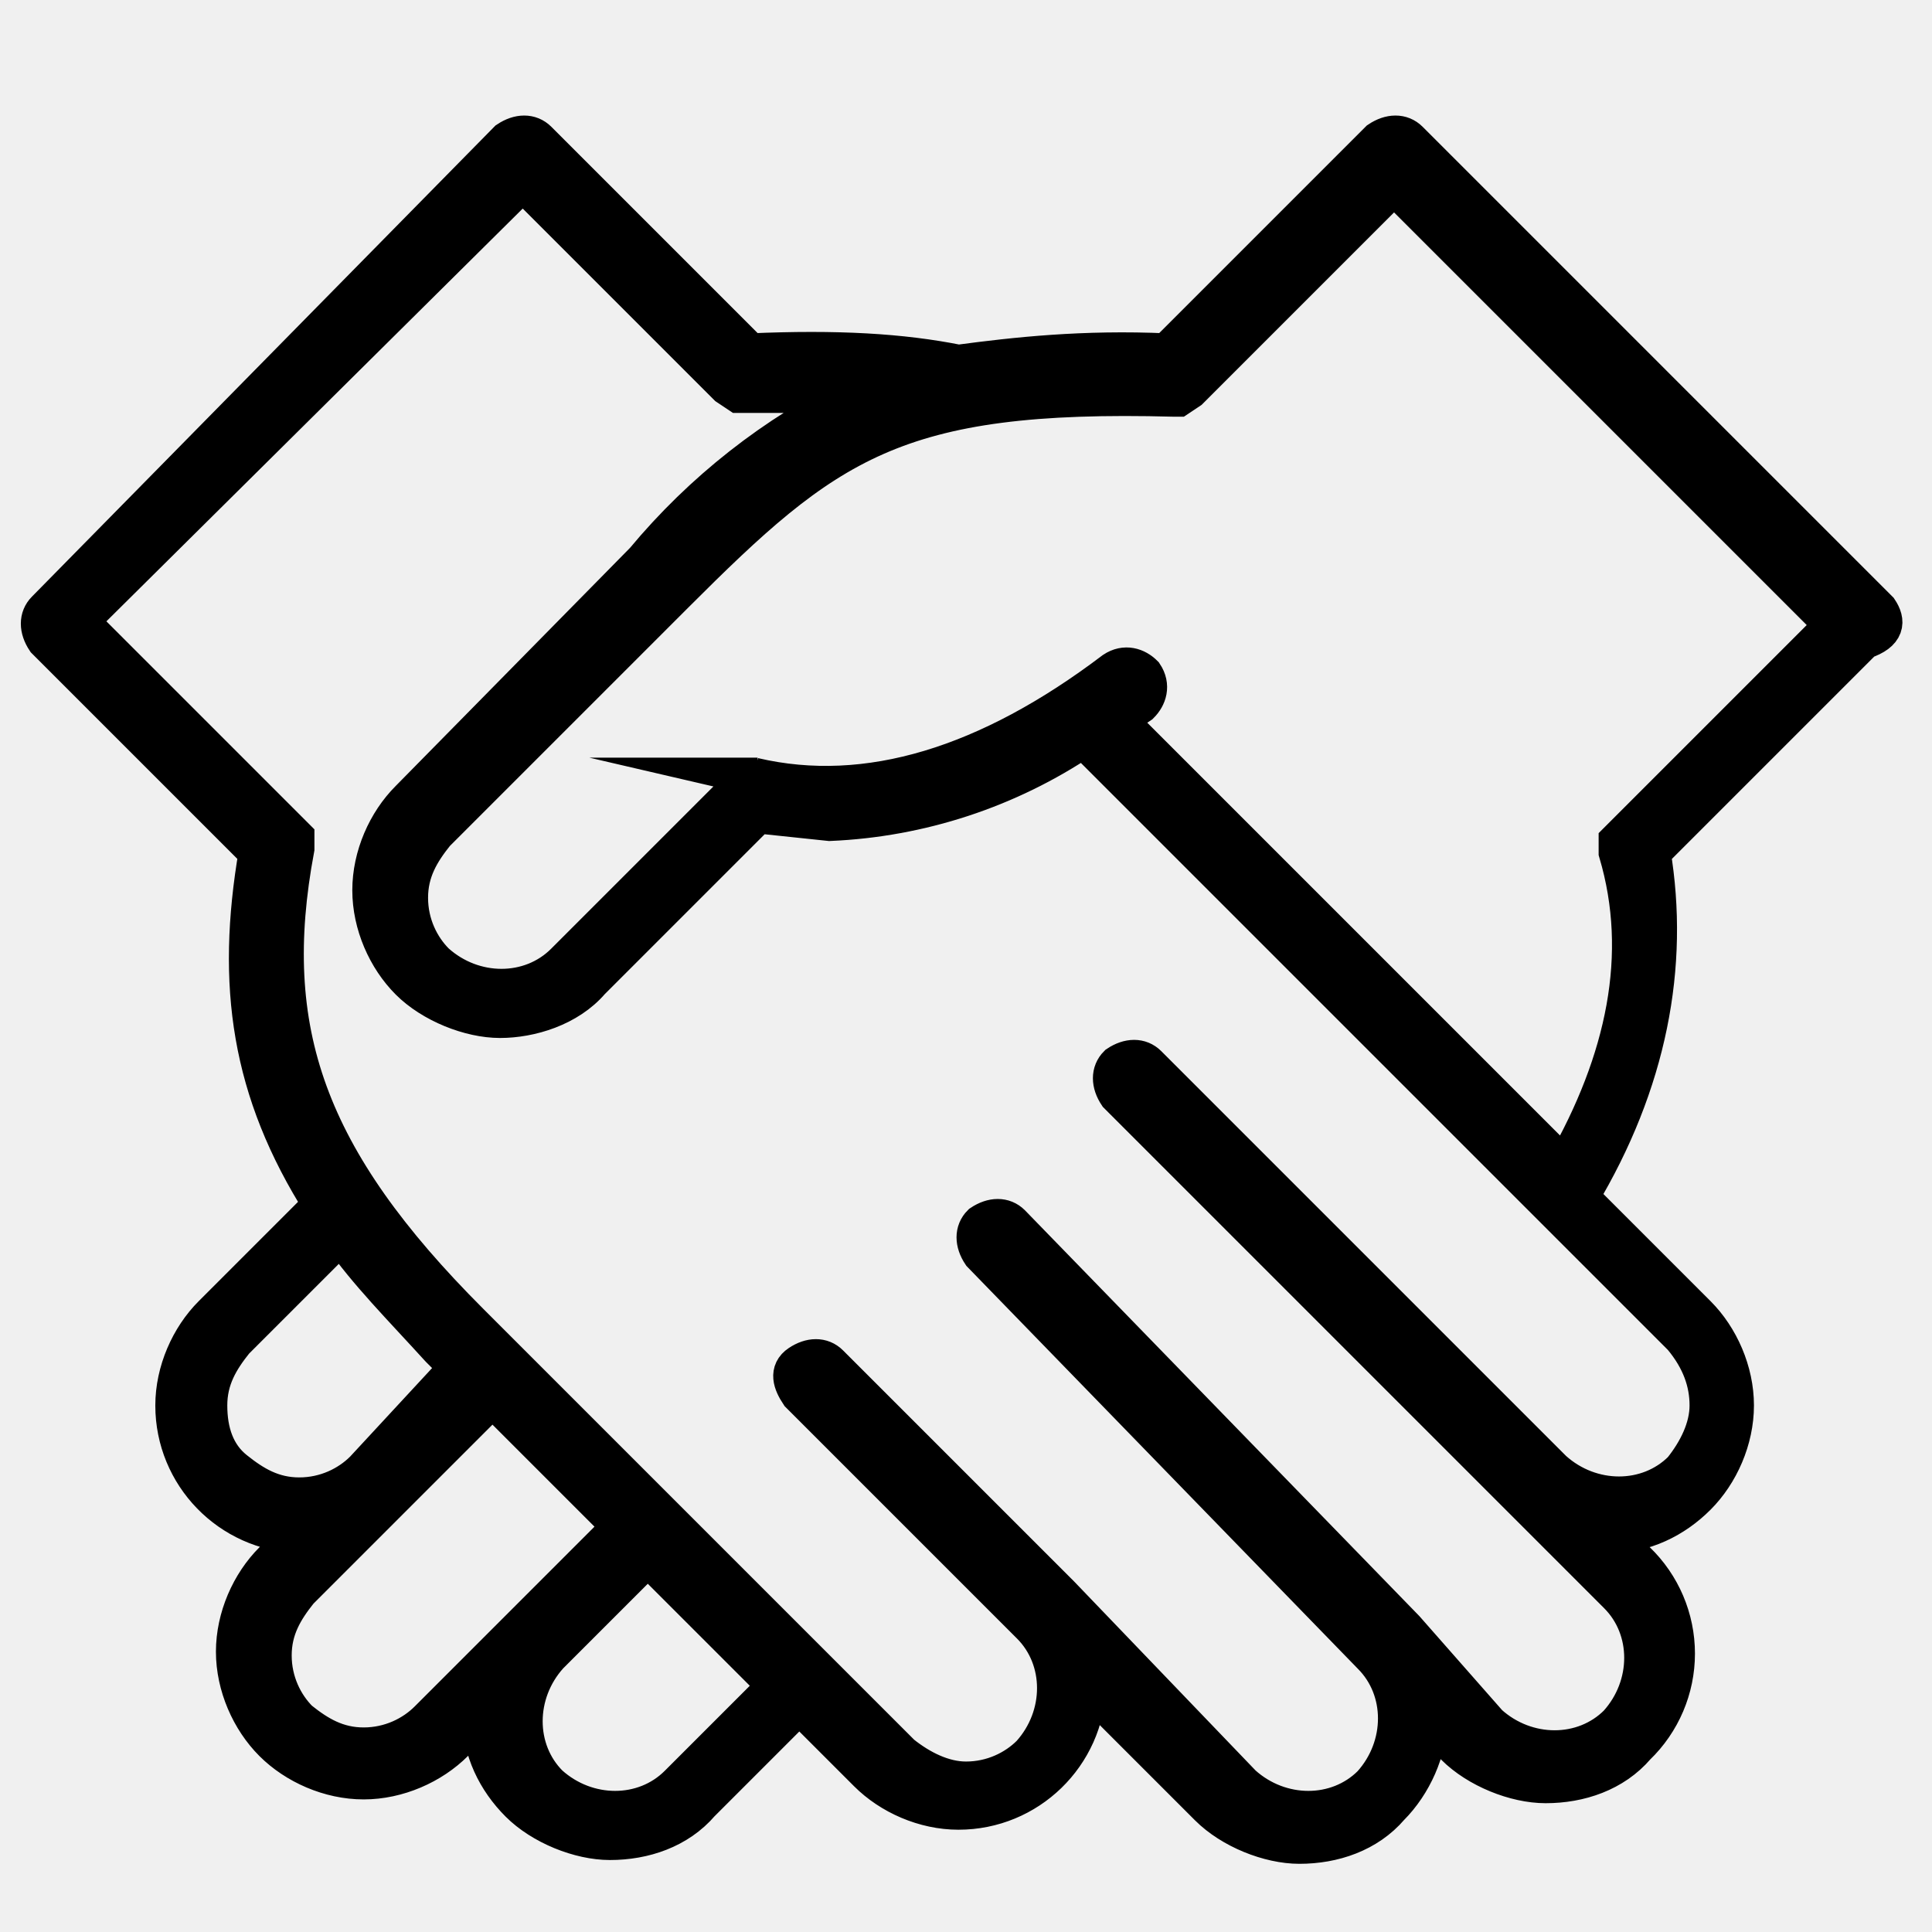
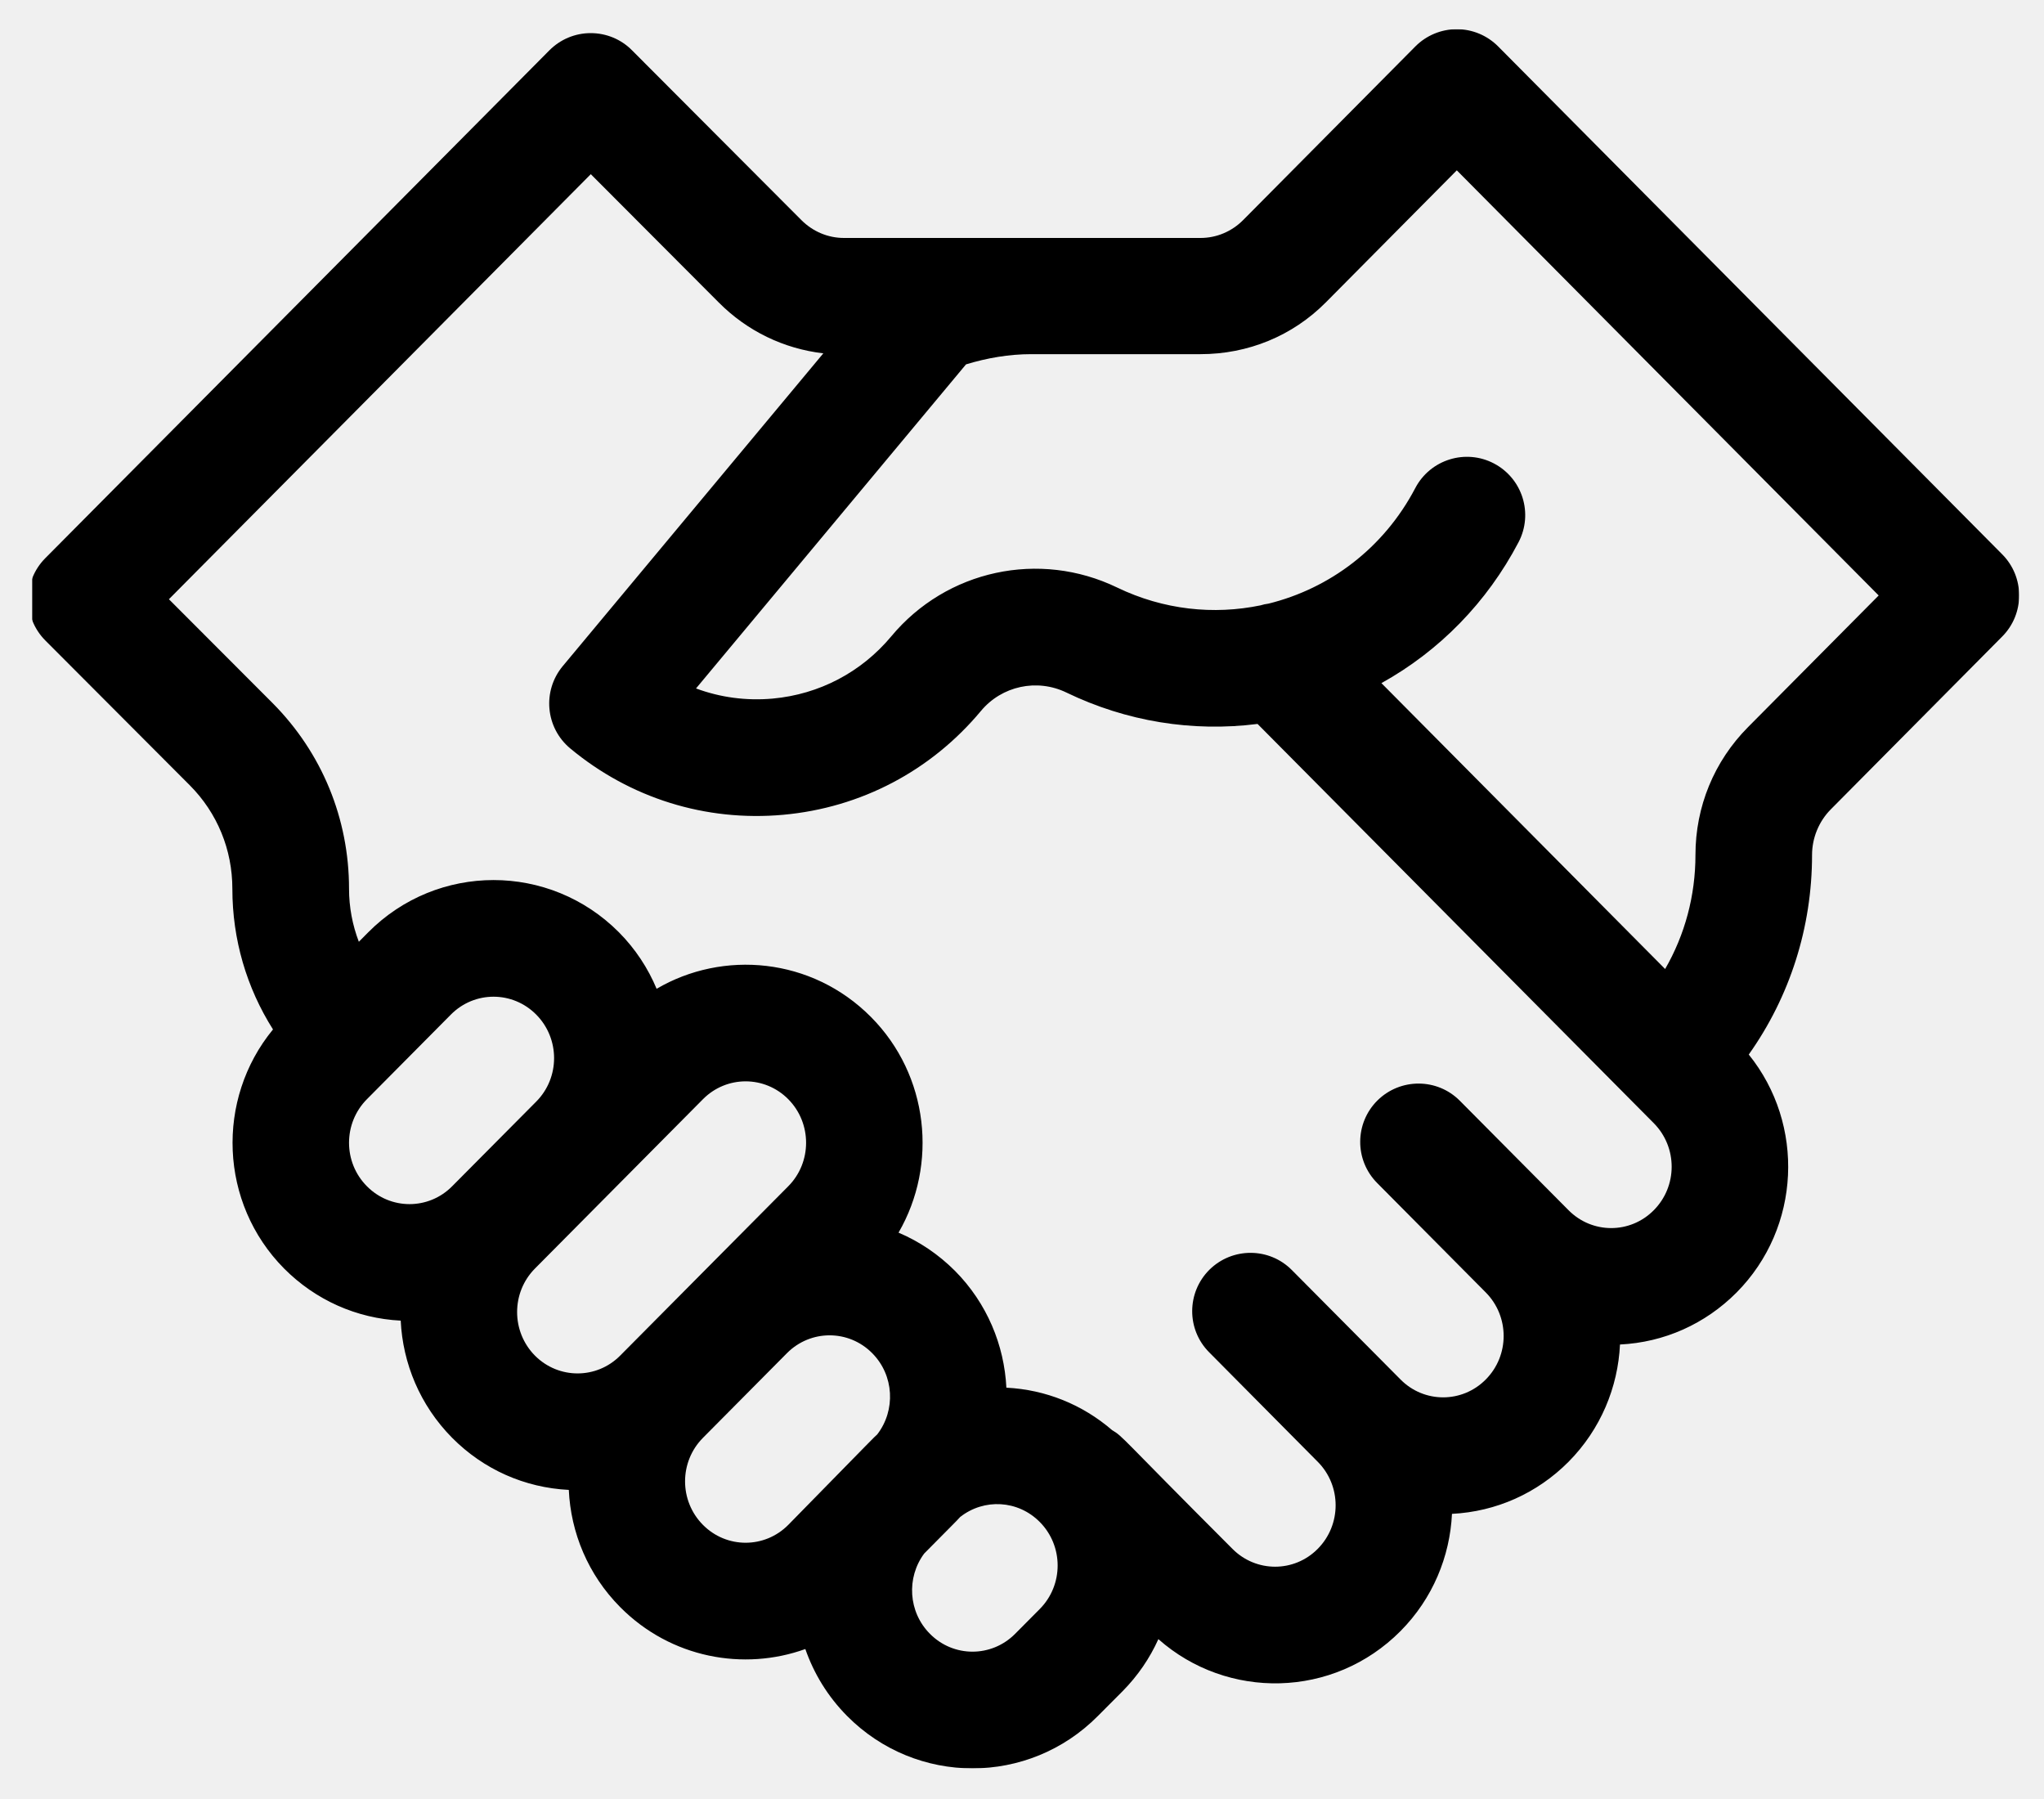
- <svg xmlns="http://www.w3.org/2000/svg" viewBox="0 0 51 51">
-   <path d="M49.6 16.1L37.2 3.7c-.2-.2-.5-.2-.8 0l-5.6 5.6c-2.2-.1-4 .1-5.5.3-1.5-.3-3.2-.4-5.5-.3l-5.6-5.6c-.2-.2-.5-.2-.8 0L1.2 16.1c-.2.2-.2.5 0 .8l5.6 5.6c-.6 3.5-.2 6.3 1.7 9.3l-2.9 2.9c-.6.6-1 1.5-1 2.4a3.4 3.4 0 0 0 3.3 3.4l-.7.7c-.6.6-1 1.5-1 2.4 0 .9.4 1.8 1 2.4.6.6 1.5 1 2.4 1 .9 0 1.8-.4 2.4-1l.7-.7c0 .9.4 1.7 1 2.3.6.6 1.6 1 2.4 1 .9 0 1.8-.3 2.4-1l2.6-2.6 1.8 1.8c.6.6 1.5 1 2.4 1a3.4 3.4 0 0 0 3.4-3.3l3.2 3.2c.6.6 1.6 1 2.4 1 .9 0 1.8-.3 2.4-1 .6-.6 1-1.5 1-2.3l.7.7c.6.6 1.6 1 2.4 1 .9 0 1.8-.3 2.4-1a3.4 3.4 0 0 0 0-4.9l-.7-.7c.9 0 1.7-.4 2.3-1 .6-.6 1-1.5 1-2.4 0-.9-.4-1.8-1-2.4l-3.1-3.1c1.8-3 2.4-6.1 1.9-9.1l5.6-5.6c.6-.2.6-.5.4-.8zm-40 22.7c-.4.4-1 .7-1.7.7s-1.2-.3-1.7-.7-.7-1-.7-1.7.3-1.2.7-1.7L9 32.6c.7 1 1.6 1.9 2.6 3l.5.5-2.5 2.7zm1.7 6.6c-.4.4-1 .7-1.7.7s-1.2-.3-1.7-.7c-.4-.4-.7-1-.7-1.7s.3-1.2.7-1.7l5.1-5.1 1.8 1.8 1.6 1.6-2.6 2.6-2.5 2.5zm6.6 1.7c-.9.9-2.4.9-3.4 0-.9-.9-.9-2.4 0-3.4l2.6-2.6 3.4 3.4-2.6 2.6zm27.2-10c0 .6-.3 1.2-.7 1.7-.9.9-2.4.9-3.4 0l-6.6-6.6-4.1-4.1c-.2-.2-.5-.2-.8 0-.2.2-.2.5 0 .8l4.1 4.1 6.6 6.6 2.5 2.5c.9.9.9 2.4 0 3.4-.9.9-2.4.9-3.4 0L37.1 43 26.7 32.3c-.2-.2-.5-.2-.8 0-.2.2-.2.5 0 .8l10.3 10.6c.9.9.9 2.4 0 3.4-.9.9-2.4.9-3.4 0l-4.8-5-6.1-6.1c-.2-.2-.5-.2-.8 0s-.2.5 0 .8l6.1 6.1c.9.9.9 2.4 0 3.4-.4.4-1 .7-1.7.7-.6 0-1.2-.3-1.7-.7l-2.2-2.2-6.9-6.9-1.4-1.4-.9-.9c-4.3-4.3-5.5-7.7-4.6-12.5v-.1-.1-.1l-.1-.1-.1-.1-.1-.1-5.4-5.4L13.8 4.8l5.4 5.4.3.2h3.1a17 17 0 0 0-5.6 4.4l-6.2 6.3c-.6.6-1 1.5-1 2.4s.4 1.8 1 2.4 1.6 1 2.4 1 1.8-.3 2.4-1l4.4-4.4 1.9.2a13 13 0 0 0 6.7-2.2l15.8 15.8c.5.6.7 1.2.7 1.8zm-3.8-6.3L29.5 19l.6-.4c.2-.2.3-.5.1-.8-.2-.2-.5-.3-.8-.1-3.3 2.5-6.5 3.5-9.5 2.8h.1-.2l-.1.1-.1.1-.1.1-4.6 4.6c-.9.9-2.4.9-3.4 0-.4-.4-.7-1-.7-1.7s.3-1.2.7-1.7l6.3-6.3c4-4 5.8-5.4 13.2-5.2h.1l.3-.2 5.4-5.4 11.6 11.6-5.4 5.4-.1.1-.1.1-.1.1V22.5c.8 2.7.2 5.5-1.4 8.3z" stroke="#000" stroke-miterlimit="10" />
+ <svg xmlns="http://www.w3.org/2000/svg" width="25" height="22" viewBox="-0.33 0.25 25 22" fill="none">
+   <mask id="mask0" mask-type="alpha" maskUnits="userSpaceOnUse" x="0" y="0" width="25" height="22">
+     <path fill-rule="evenodd" clip-rule="evenodd" d="M0.064 0.607H24.366V21.876H0.064V0.607Z" fill="white" />
+   </mask>
+   <g mask="url(#mask0)">
+     <path fill-rule="evenodd" clip-rule="evenodd" d="M17.994 0.818C17.86 0.683 17.678 0.607 17.488 0.607C17.298 0.607 17.115 0.683 16.981 0.818L14.874 2.942C14.734 3.082 14.549 3.16 14.353 3.16H9.993C9.797 3.16 9.612 3.082 9.471 2.941L7.4 0.865C7.267 0.73 7.085 0.655 6.895 0.655H6.894C6.705 0.655 6.523 0.731 6.389 0.866L0.223 7.077C-0.053 7.355 -0.052 7.805 0.225 8.083L1.993 9.855C2.328 10.192 2.512 10.641 2.512 11.119C2.512 11.738 2.686 12.329 3.009 12.839C2.307 13.693 2.352 14.963 3.145 15.763C3.529 16.149 4.032 16.373 4.571 16.4C4.596 16.921 4.806 17.435 5.2 17.833C5.584 18.22 6.087 18.443 6.627 18.47C6.651 18.992 6.861 19.506 7.255 19.903C7.876 20.529 8.768 20.687 9.52 20.416C9.624 20.715 9.794 20.996 10.031 21.235C10.878 22.089 12.251 22.089 13.098 21.235L13.4 20.932C13.588 20.742 13.734 20.526 13.838 20.295C14.68 21.04 15.979 21.023 16.8 20.196C17.194 19.799 17.404 19.284 17.429 18.763C17.968 18.736 18.471 18.512 18.855 18.126C19.249 17.728 19.459 17.214 19.484 16.692C20.023 16.666 20.526 16.442 20.91 16.056C21.699 15.261 21.748 13.999 21.059 13.146C21.561 12.438 21.833 11.593 21.833 10.705C21.833 10.497 21.917 10.294 22.062 10.148L24.159 8.034C24.435 7.756 24.435 7.307 24.159 7.029L17.994 0.818ZM4.158 13.692L5.185 12.657C5.474 12.366 5.939 12.366 6.228 12.657C6.52 12.951 6.52 13.429 6.228 13.722L5.2 14.757C4.912 15.048 4.446 15.048 4.158 14.757C3.866 14.464 3.866 13.986 4.158 13.692ZM6.213 15.763L8.268 13.692C8.557 13.401 9.022 13.401 9.311 13.692C9.602 13.986 9.602 14.464 9.311 14.757C8.578 15.495 8.539 15.535 7.255 16.828C6.967 17.118 6.502 17.118 6.213 16.828C5.922 16.534 5.922 16.056 6.213 15.763ZM8.268 18.898C7.976 18.604 7.976 18.127 8.268 17.833L9.295 16.798C9.584 16.507 10.05 16.507 10.338 16.798C10.607 17.069 10.627 17.497 10.399 17.792C10.336 17.85 10.43 17.757 9.311 18.898C9.022 19.189 8.557 19.189 8.268 18.898ZM12.387 19.927L12.086 20.23C11.797 20.521 11.332 20.521 11.044 20.23C10.778 19.963 10.755 19.542 10.974 19.248C11.365 18.852 11.346 18.875 11.414 18.801C11.706 18.572 12.121 18.594 12.387 18.862C12.679 19.156 12.679 19.633 12.387 19.927ZM19.897 15.05C19.609 15.341 19.144 15.341 18.855 15.05L17.526 13.712C17.249 13.432 16.797 13.431 16.517 13.708C16.238 13.986 16.236 14.437 16.514 14.717L17.842 16.055C18.134 16.349 18.134 16.827 17.842 17.12C17.554 17.411 17.088 17.411 16.8 17.12L15.471 15.782C15.194 15.502 14.742 15.501 14.462 15.778C14.183 16.056 14.181 16.508 14.459 16.787L15.787 18.126C16.079 18.419 16.079 18.897 15.787 19.191C15.499 19.482 15.033 19.482 14.744 19.191C13.346 17.793 13.413 17.824 13.272 17.739C12.909 17.426 12.459 17.244 11.979 17.22C11.953 16.701 11.744 16.189 11.351 15.792C11.149 15.59 10.915 15.432 10.66 15.324C11.143 14.491 11.031 13.4 10.323 12.687C9.597 11.956 8.511 11.867 7.701 12.342C7.596 12.091 7.443 11.856 7.241 11.652C6.393 10.799 5.02 10.799 4.173 11.652L4.059 11.767C3.981 11.563 3.939 11.344 3.939 11.119C3.939 10.262 3.608 9.456 3.004 8.848L1.736 7.578L6.896 2.38L8.459 3.947C8.808 4.299 9.257 4.515 9.74 4.571L6.552 8.397C6.301 8.7 6.341 9.149 6.644 9.402C7.376 10.011 8.301 10.3 9.25 10.214C10.199 10.128 11.057 9.677 11.668 8.944C11.923 8.638 12.353 8.545 12.713 8.719C13.448 9.074 14.256 9.204 15.051 9.103L19.897 13.985C20.189 14.279 20.189 14.757 19.897 15.05ZM21.05 9.142C20.635 9.56 20.407 10.115 20.407 10.705C20.407 11.203 20.278 11.681 20.036 12.1L16.566 8.604C17.276 8.21 17.857 7.617 18.243 6.881C18.426 6.532 18.292 6.102 17.943 5.918C17.594 5.735 17.163 5.87 16.98 6.219C16.593 6.957 15.928 7.449 15.184 7.632C15.151 7.636 15.119 7.643 15.087 7.653C14.515 7.771 13.902 7.709 13.334 7.435C12.383 6.975 11.247 7.22 10.571 8.032C10.205 8.471 9.69 8.741 9.121 8.793C8.797 8.822 8.479 8.779 8.183 8.669L11.485 4.706C11.744 4.627 12.013 4.581 12.283 4.581H14.353C14.932 4.581 15.477 4.36 15.887 3.947L17.488 2.333L22.648 7.532L21.05 9.142Z" fill="#000000" />
+   </g>
</svg>
